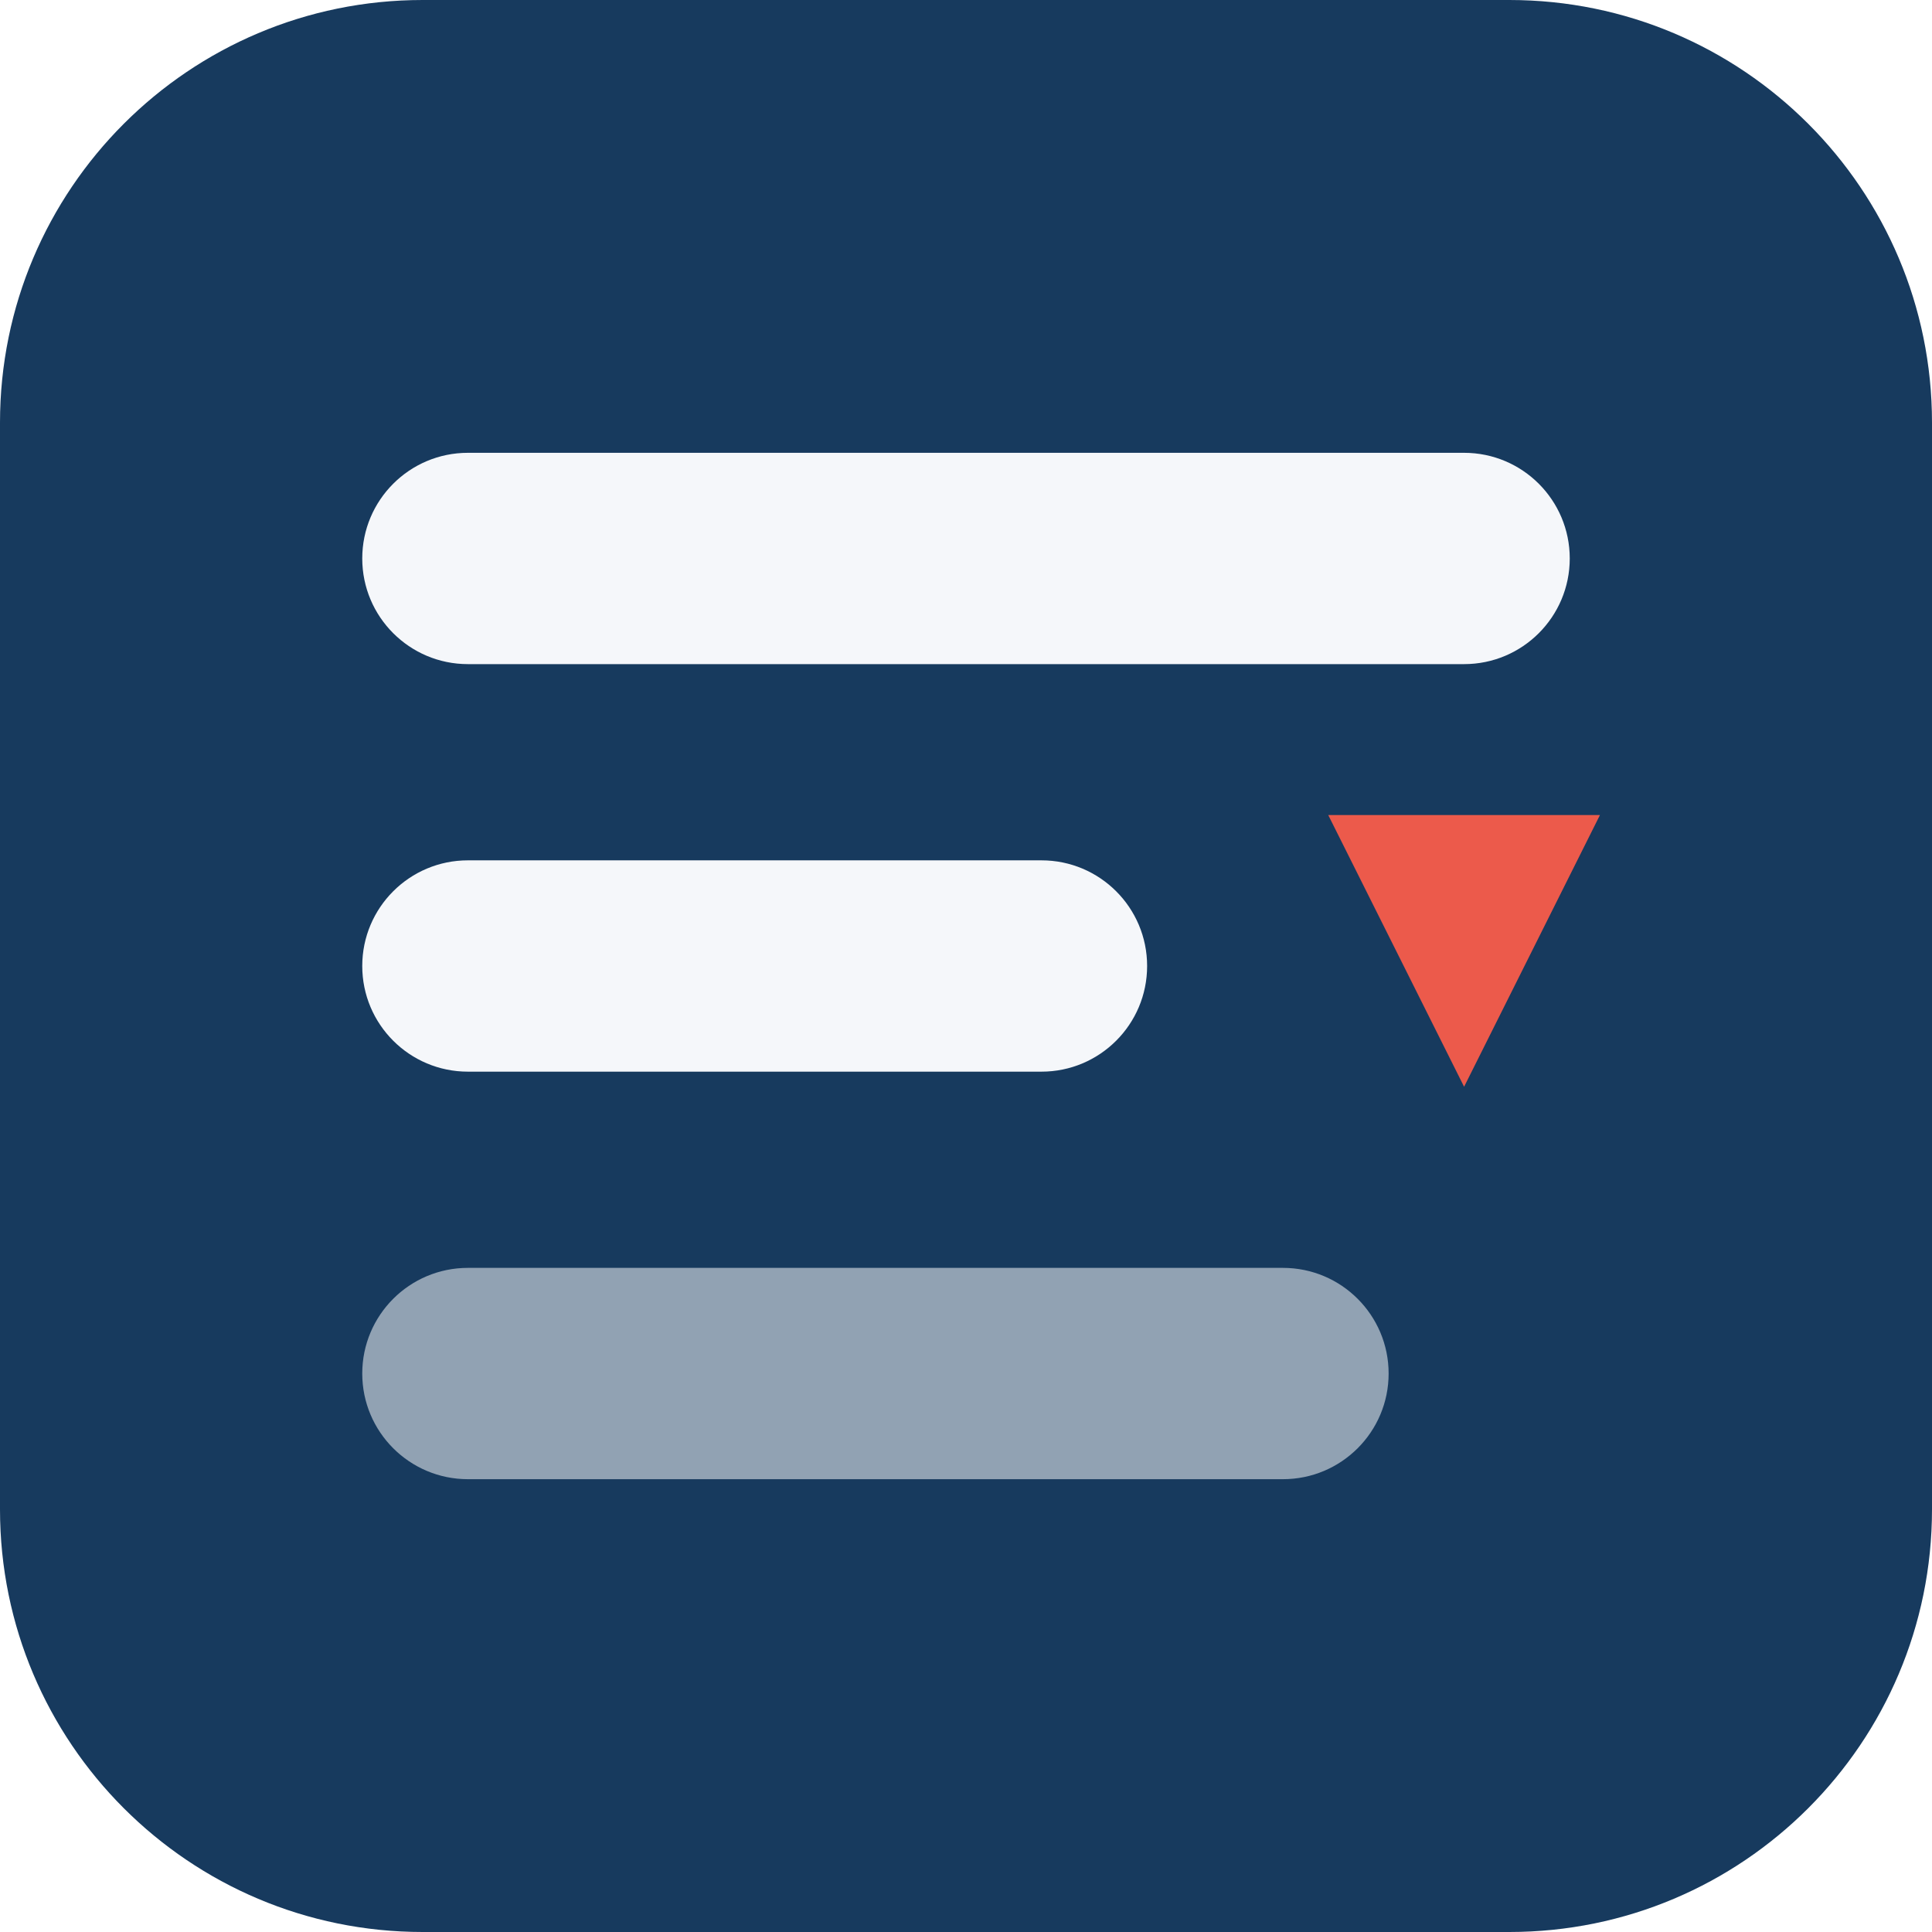
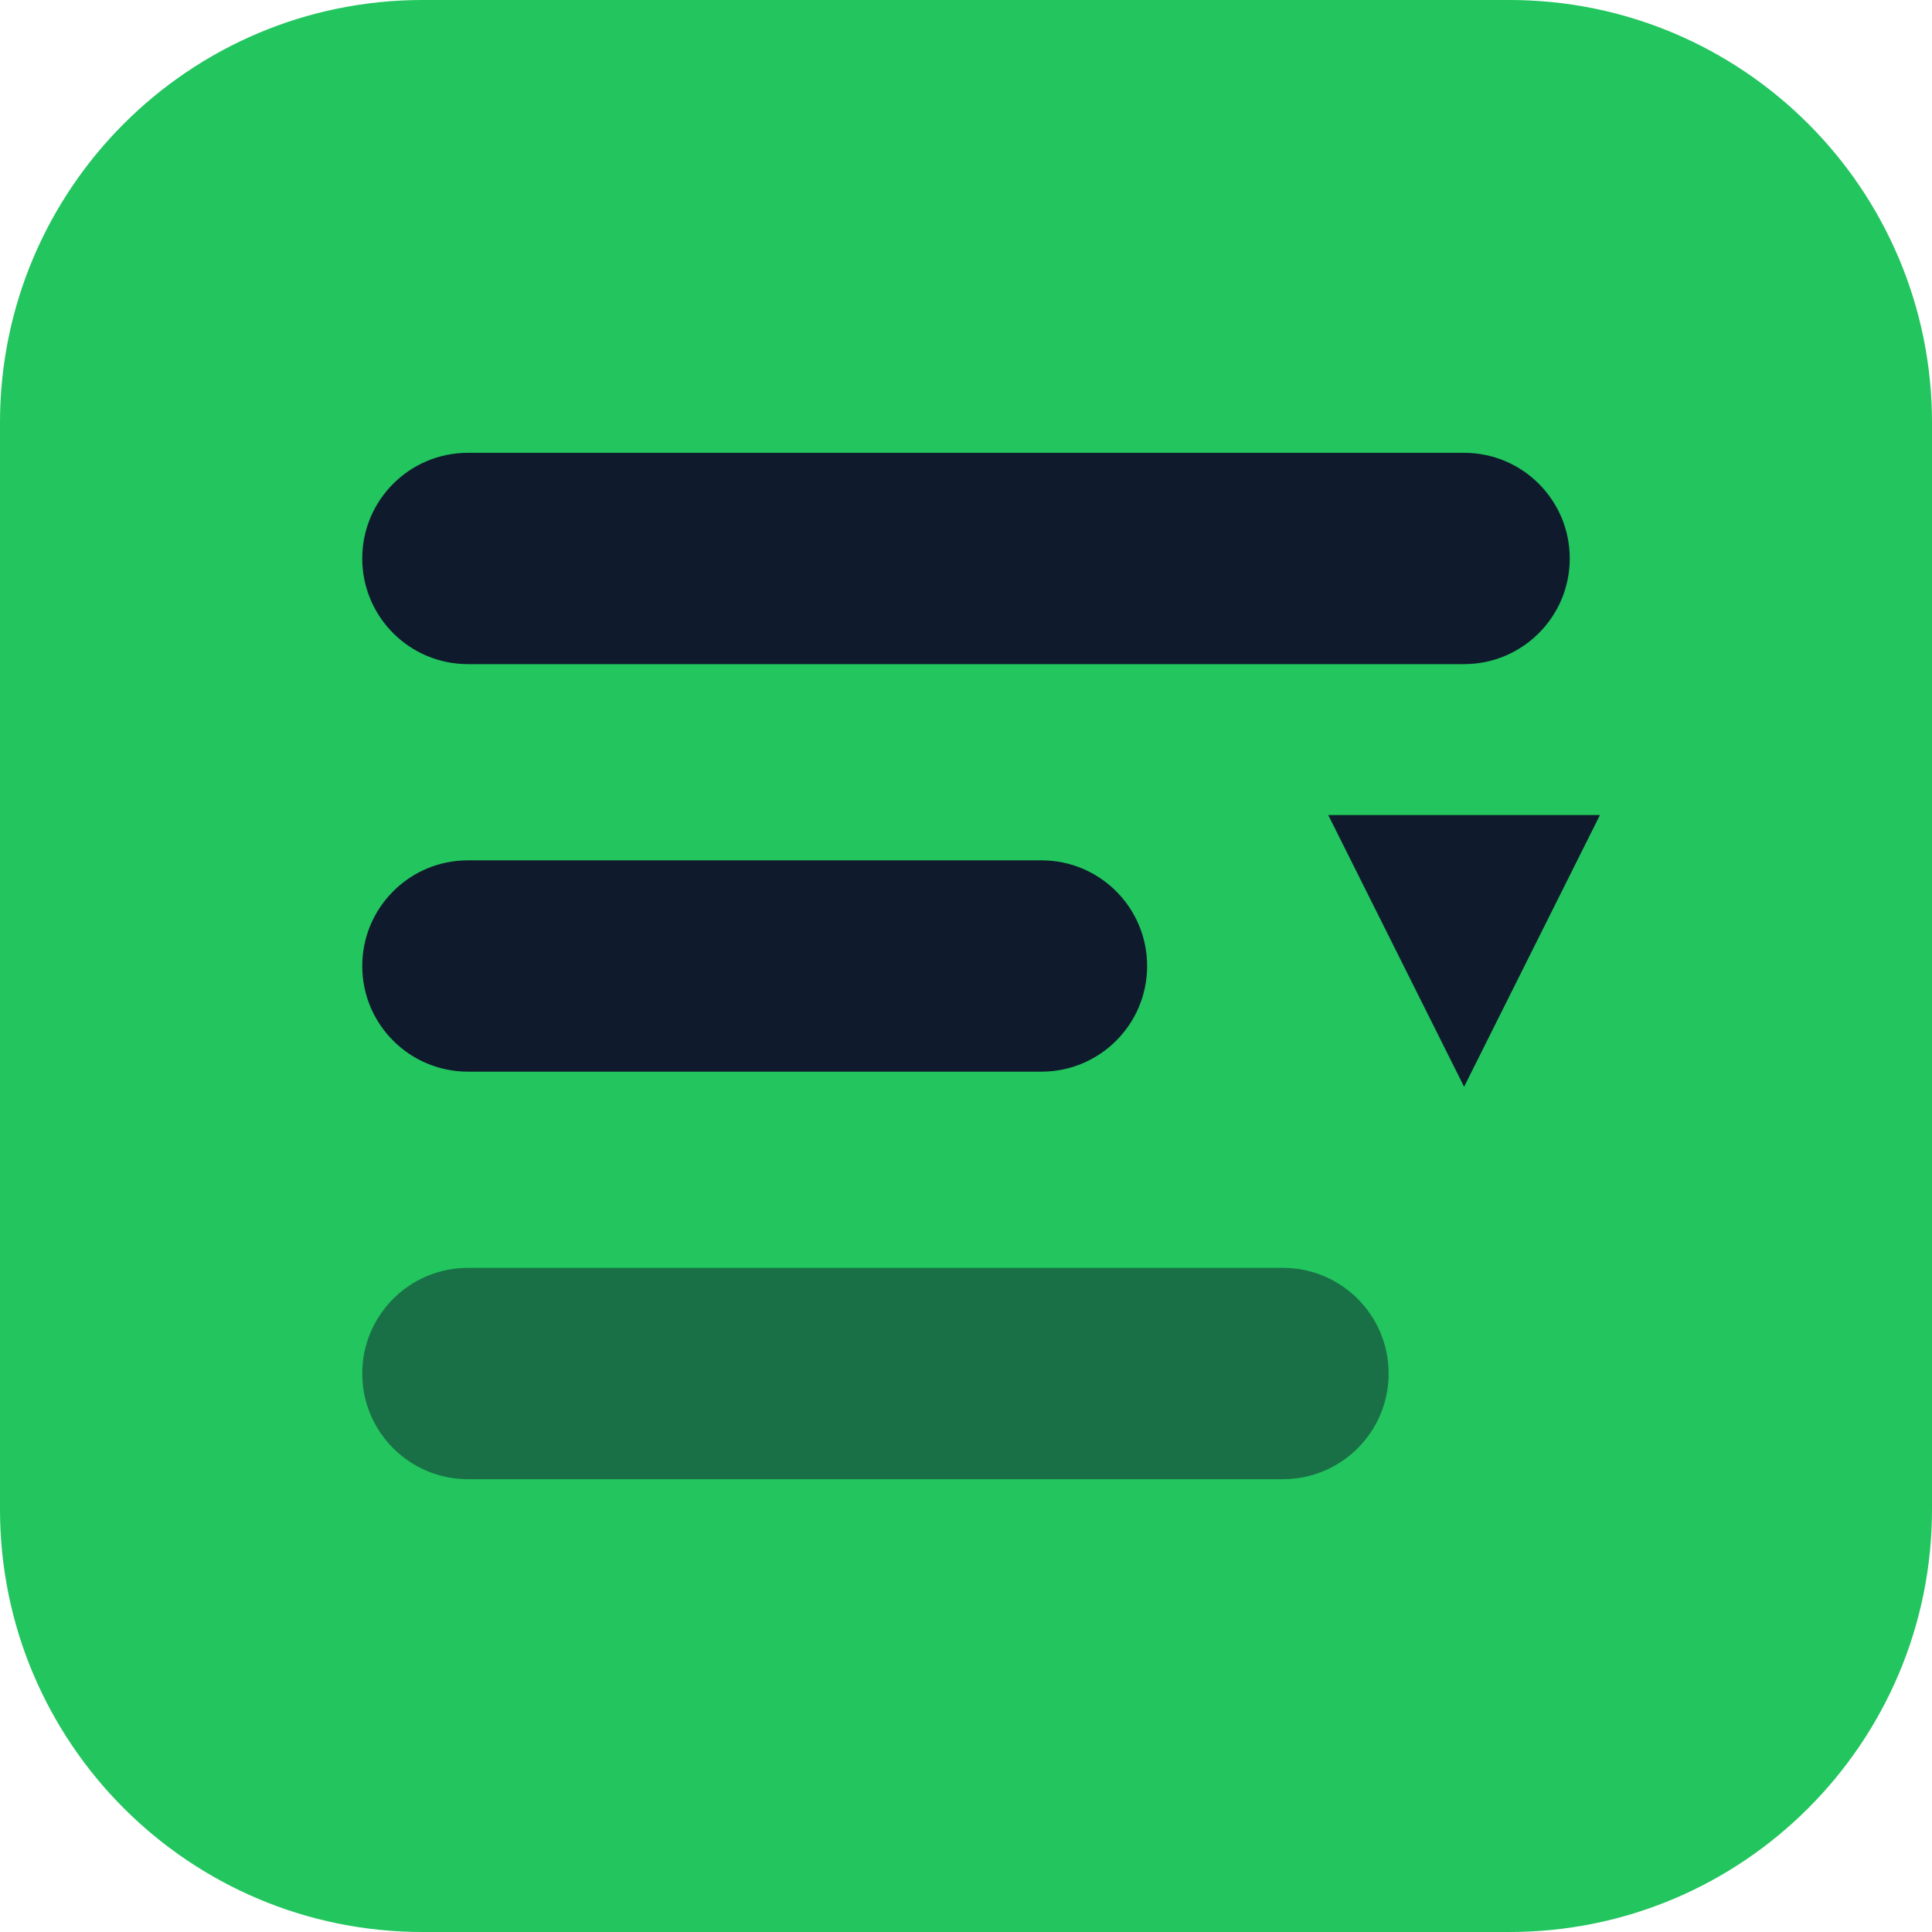
<svg xmlns="http://www.w3.org/2000/svg" viewBox="0 0 64 64">
-   <rect width="64" height="64" rx="14" fill="#173a5e" />
-   <rect x="12" y="15" width="40" height="7" rx="3.5" fill="#f5f7fa" />
-   <rect x="12" y="28.5" width="26" height="7" rx="3.5" fill="#f5f7fa" />
-   <rect x="12" y="42" width="34" height="7" rx="3.5" fill="#f5f7fa" opacity=".55" />
-   <path d="M44 27h9l-4.5 9z" fill="#ec5a4b" />
+   <rect width="64" height="64" rx="14" fill="#22c55e" />
+   <rect x="12" y="15" width="40" height="7" rx="3.5" fill="#0f1b2d" />
+   <rect x="12" y="28.5" width="26" height="7" rx="3.5" fill="#0f1b2d" />
+   <rect x="12" y="42" width="34" height="7" rx="3.5" fill="#0f1b2d" opacity=".5" />
+   <path d="M44 27h9l-4.5 9z" fill="#0f1b2d" />
</svg>
